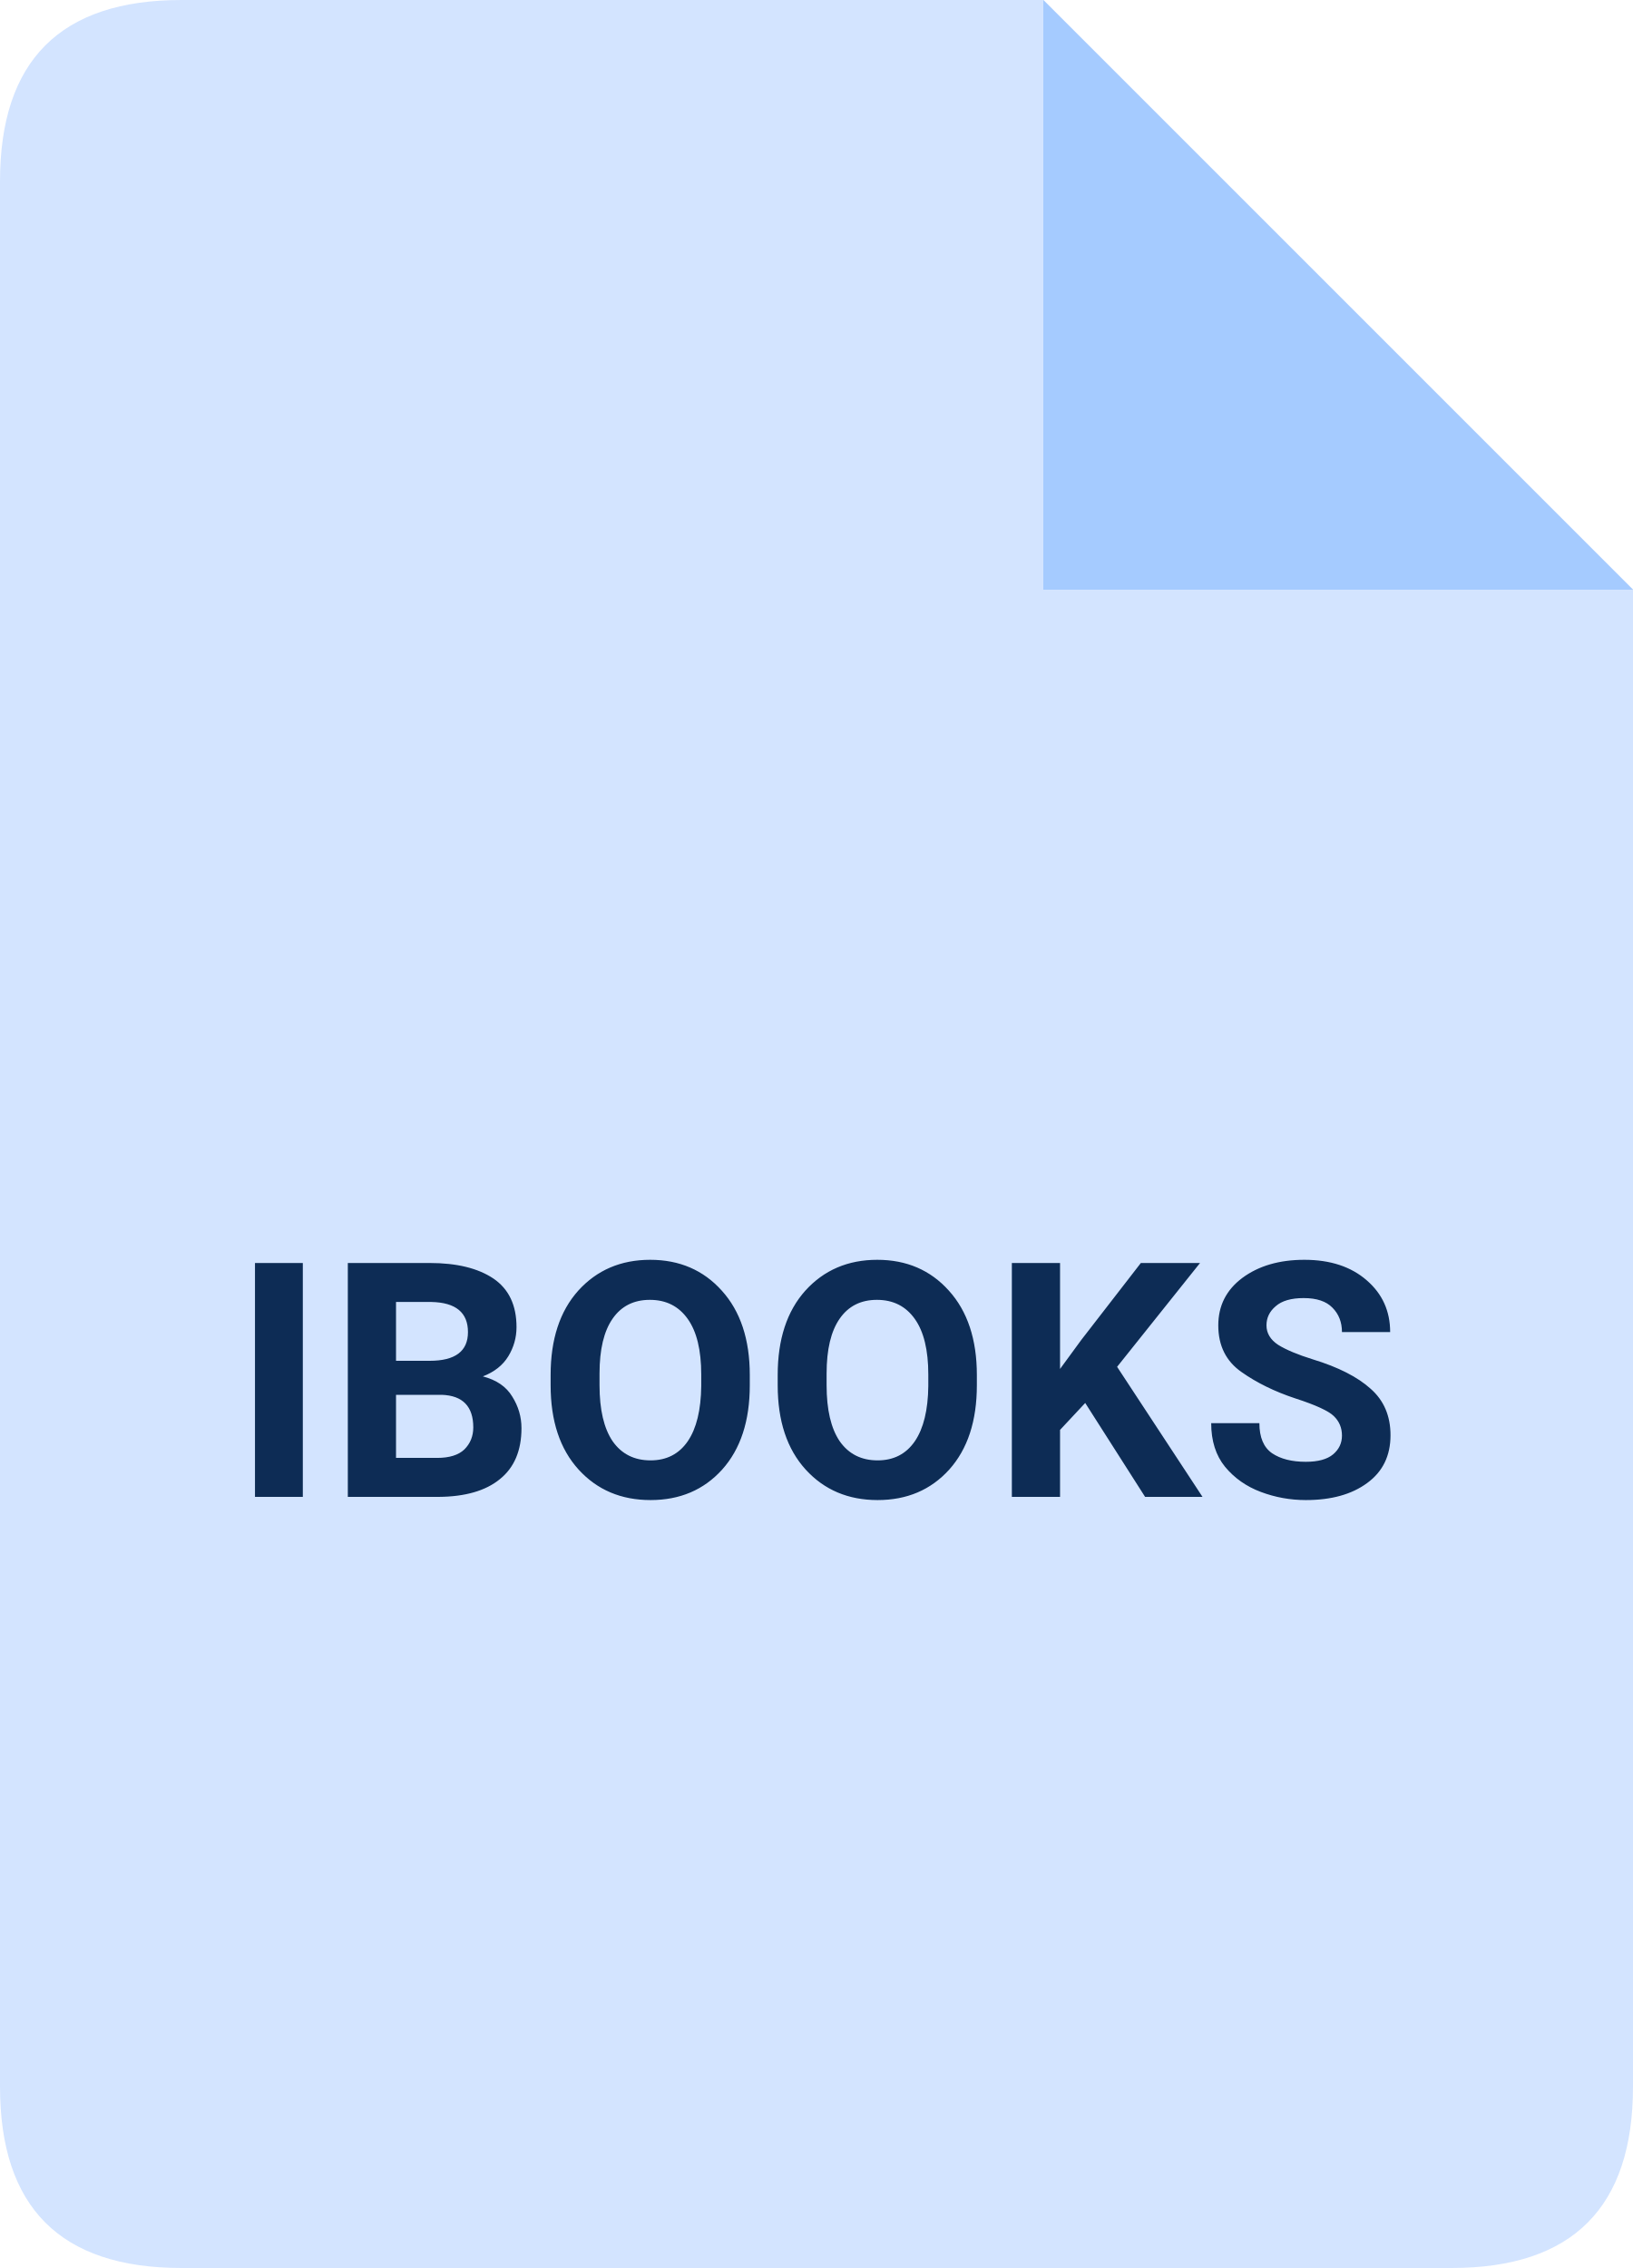
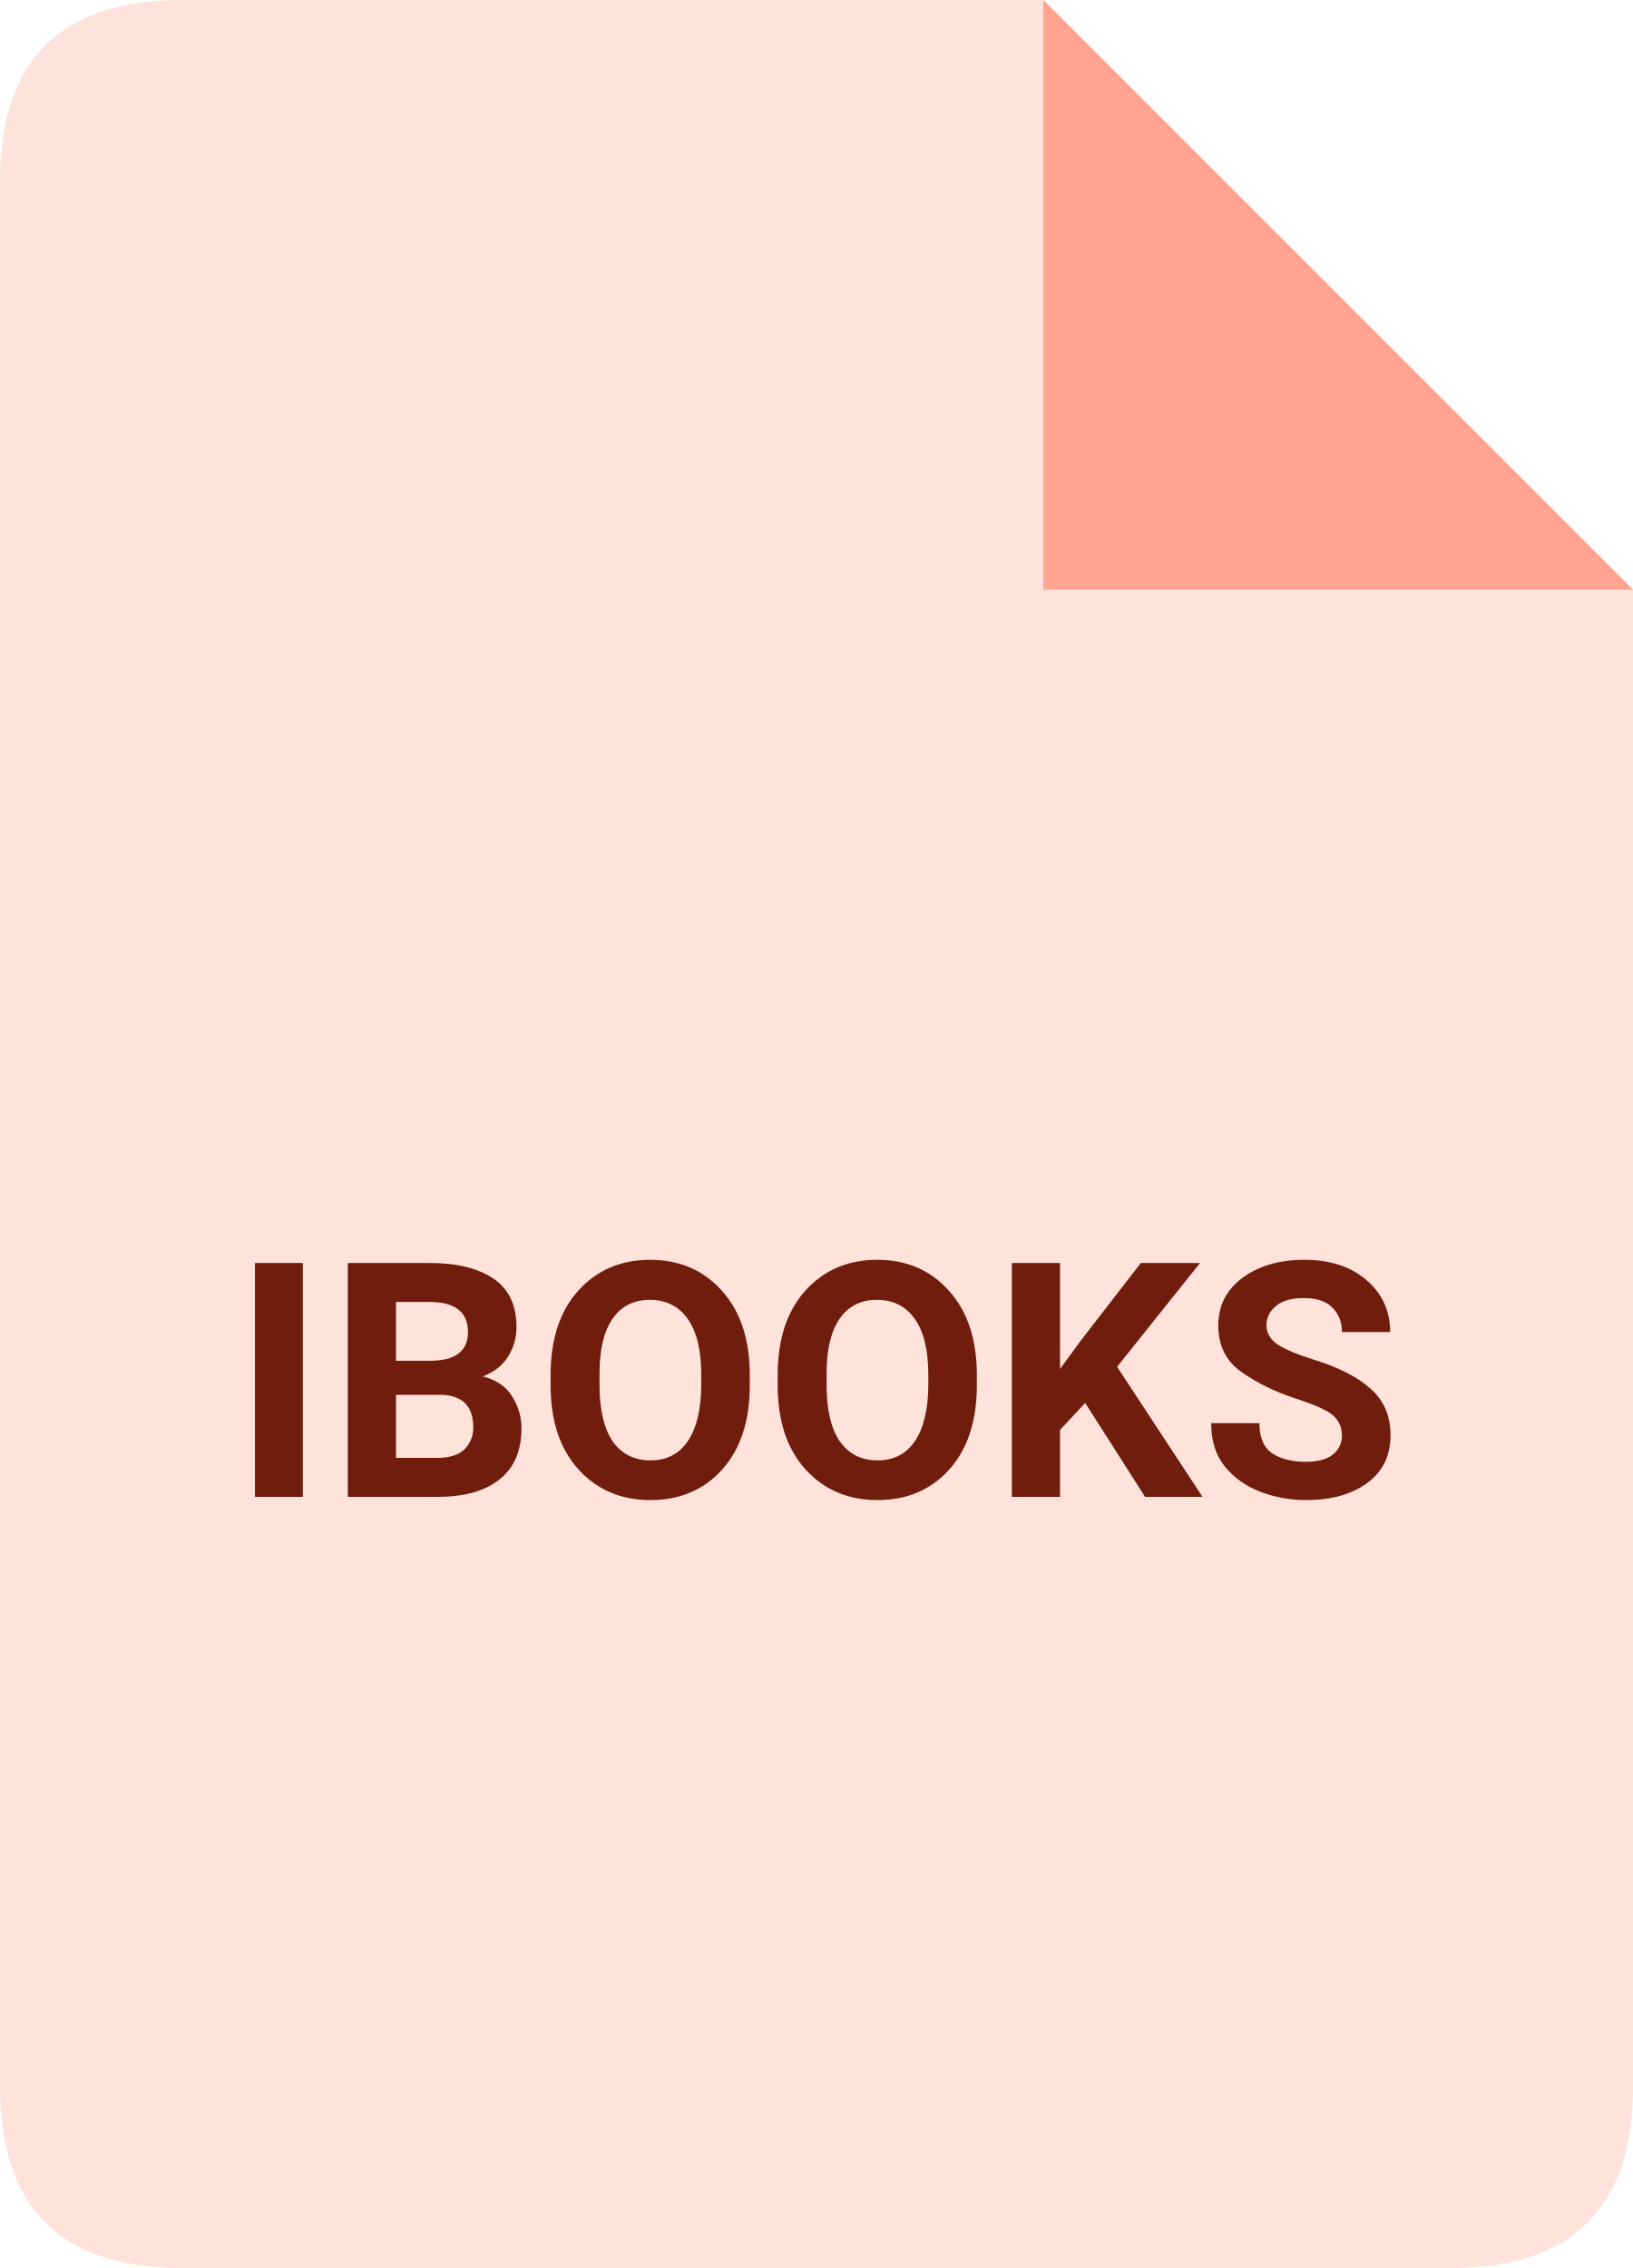
<svg xmlns="http://www.w3.org/2000/svg" viewBox="0 0 72 100">
-   <path d="M8 0 H46 L72 26 V92 Q72 100 64 100 H8 Q0 100 0 92 V8 Q0 0 8 0 Z" fill="#D3E4FF" />
-   <path d="M46 0 V26 H72 Z" fill="#A5CBFF" />
-   <text x="36" y="66" font-family="system-ui,'Segoe UI',Roboto,sans-serif" font-size="14.5" font-weight="600" fill="#0D2C55" text-anchor="middle">IBOOKS</text>
+   <path d="M8 0 H46 L72 26 V92 Q72 100 64 100 H8 Q0 100 0 92 V8 Q0 0 8 0 Z" fill="#FFE2DA" />
+   <path d="M46 0 V26 H72 Z" fill="#FFA491" />
+   <text x="36" y="66" font-family="system-ui,'Segoe UI',Roboto,sans-serif" font-size="14.5" font-weight="600" fill="#701D0D" text-anchor="middle">IBOOKS</text>
</svg>
